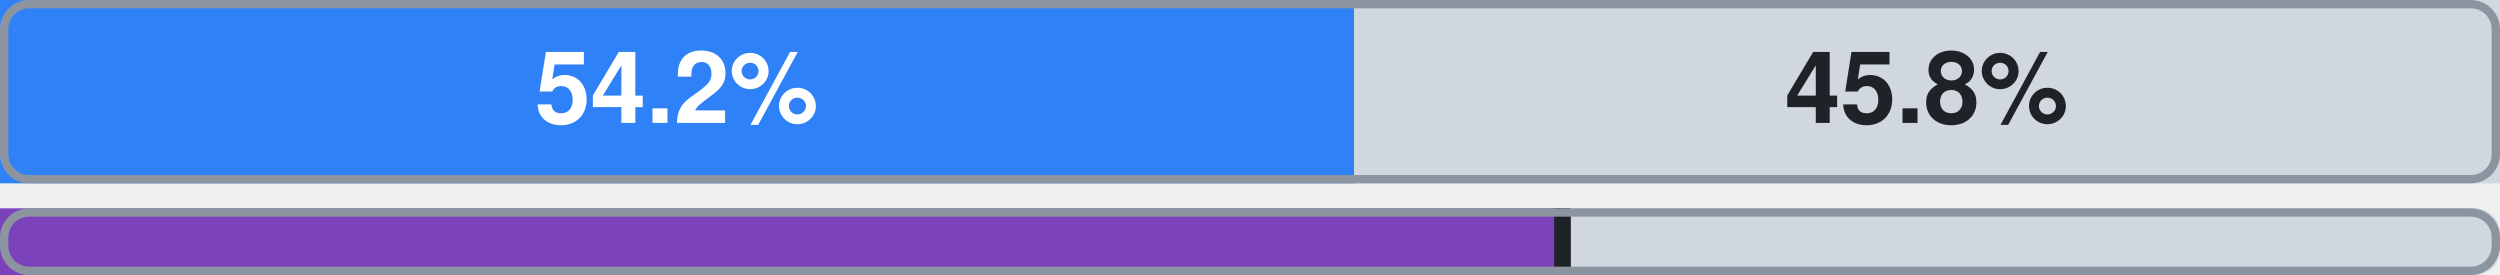
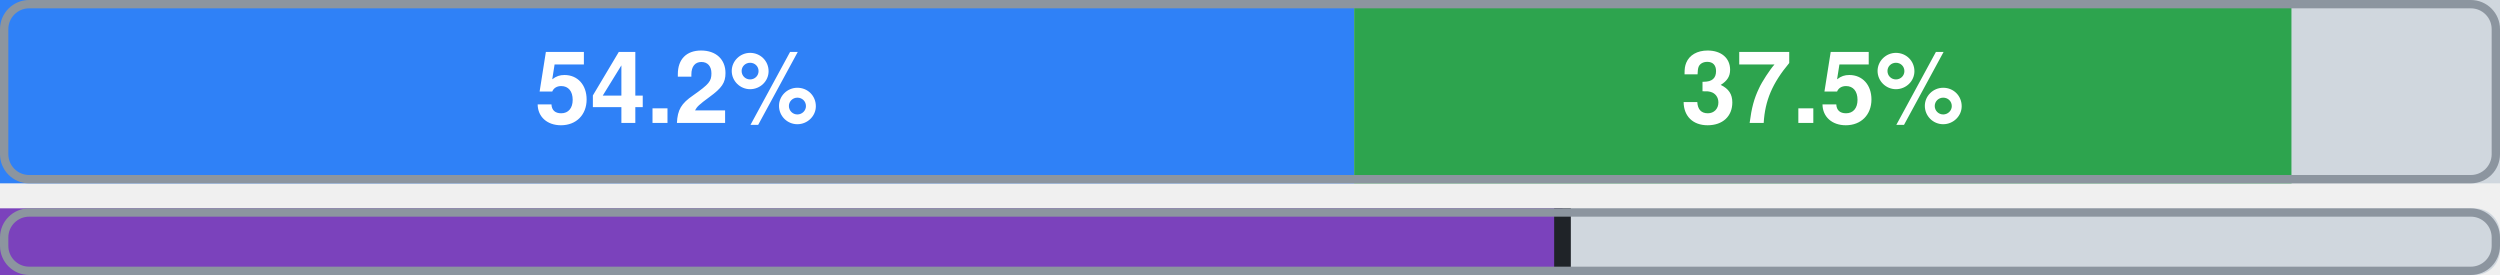
- <svg xmlns="http://www.w3.org/2000/svg" width="300" height="33" viewBox="0 0 300 33" role="img" aria-label="ram: official 54.2%, ours beyond official 0.0%, uncovered 45.8% of 24 attributes; lower bar: Terraform aws provider (estimate): 62.5% of 24 attributes, at least 62.5%">
+ <svg xmlns="http://www.w3.org/2000/svg" width="300" height="33" viewBox="0 0 300 33" role="img" aria-label="ram: official 54.2%, ours beyond official 37.5%, uncovered 8.3% of 24 attributes; lower bar: Terraform aws provider (estimate): 62.5% of 24 attributes, at least 62.5%">
  <rect x="0" y="0" width="300" height="22" rx="3" fill="#d0d7de" />
  <rect x="0" y="0" width="162.5" height="22" fill="#2f81f7" />
  <text x="81.2" y="12" font-family="-apple-system,BlinkMacSystemFont,'Segoe UI',Helvetica,Arial,sans-serif" font-size="12" font-weight="600" fill="#ffffff" text-anchor="middle" dominant-baseline="central">54.2%</text>
-   <rect x="162.5" y="0" width="137.5" height="22" fill="#d0d7de" />
-   <text x="231.2" y="12" font-family="-apple-system,BlinkMacSystemFont,'Segoe UI',Helvetica,Arial,sans-serif" font-size="12" font-weight="600" fill="#1f2328" text-anchor="middle" dominant-baseline="central">45.8%</text>
+   <rect x="162.5" y="0" width="112.5" height="22" fill="#2da44e" />
+   <text x="218.7" y="12" font-family="-apple-system,BlinkMacSystemFont,'Segoe UI',Helvetica,Arial,sans-serif" font-size="12" font-weight="600" fill="#ffffff" text-anchor="middle" dominant-baseline="central">37.5%</text>
+   <rect x="275" y="0" width="25" height="22" fill="#d0d7de" />
  <rect x="0.5" y="0.5" width="299" height="21" rx="3" fill="none" stroke="#8c959f" />
  <rect x="0" y="25" width="300" height="8" rx="3" fill="#d0d7de" />
  <rect x="0" y="25" width="187.5" height="8" fill="#7b42bc" />
  <rect x="186.5" y="25" width="2" height="8" fill="#1f2328" />
  <rect x="0.5" y="25.5" width="299" height="7" rx="3" fill="none" stroke="#8c959f" />
</svg>
